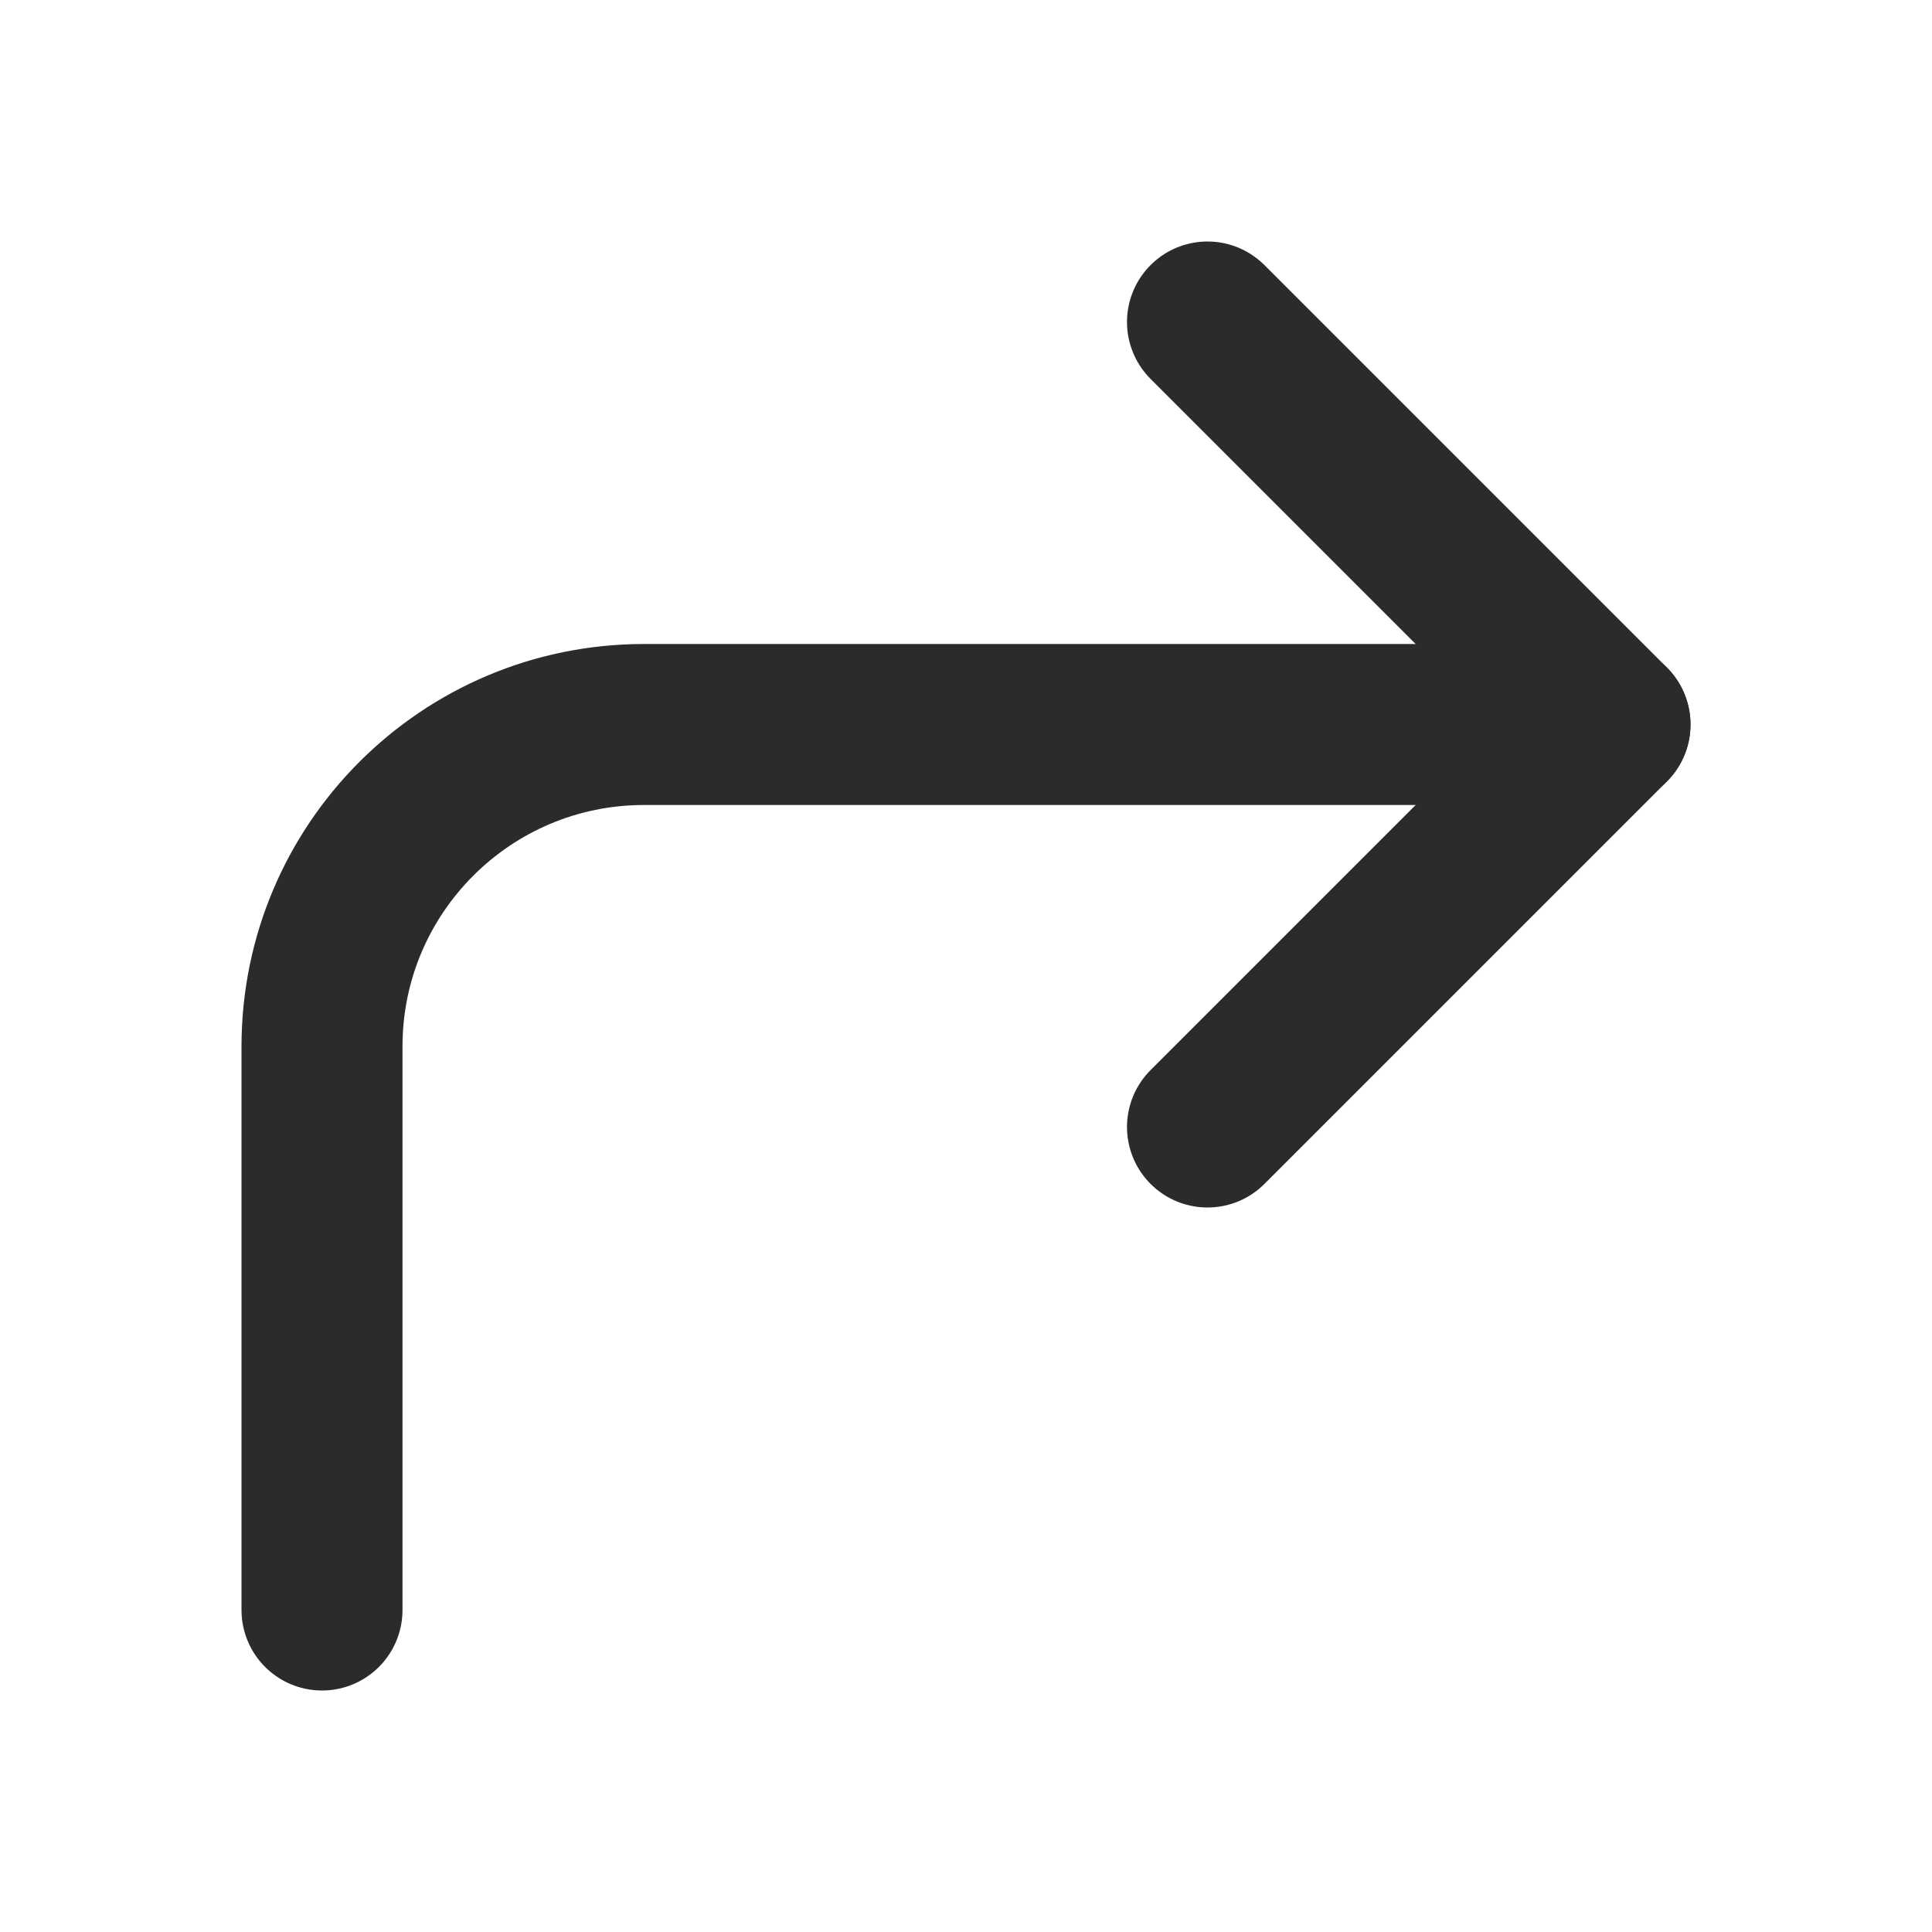
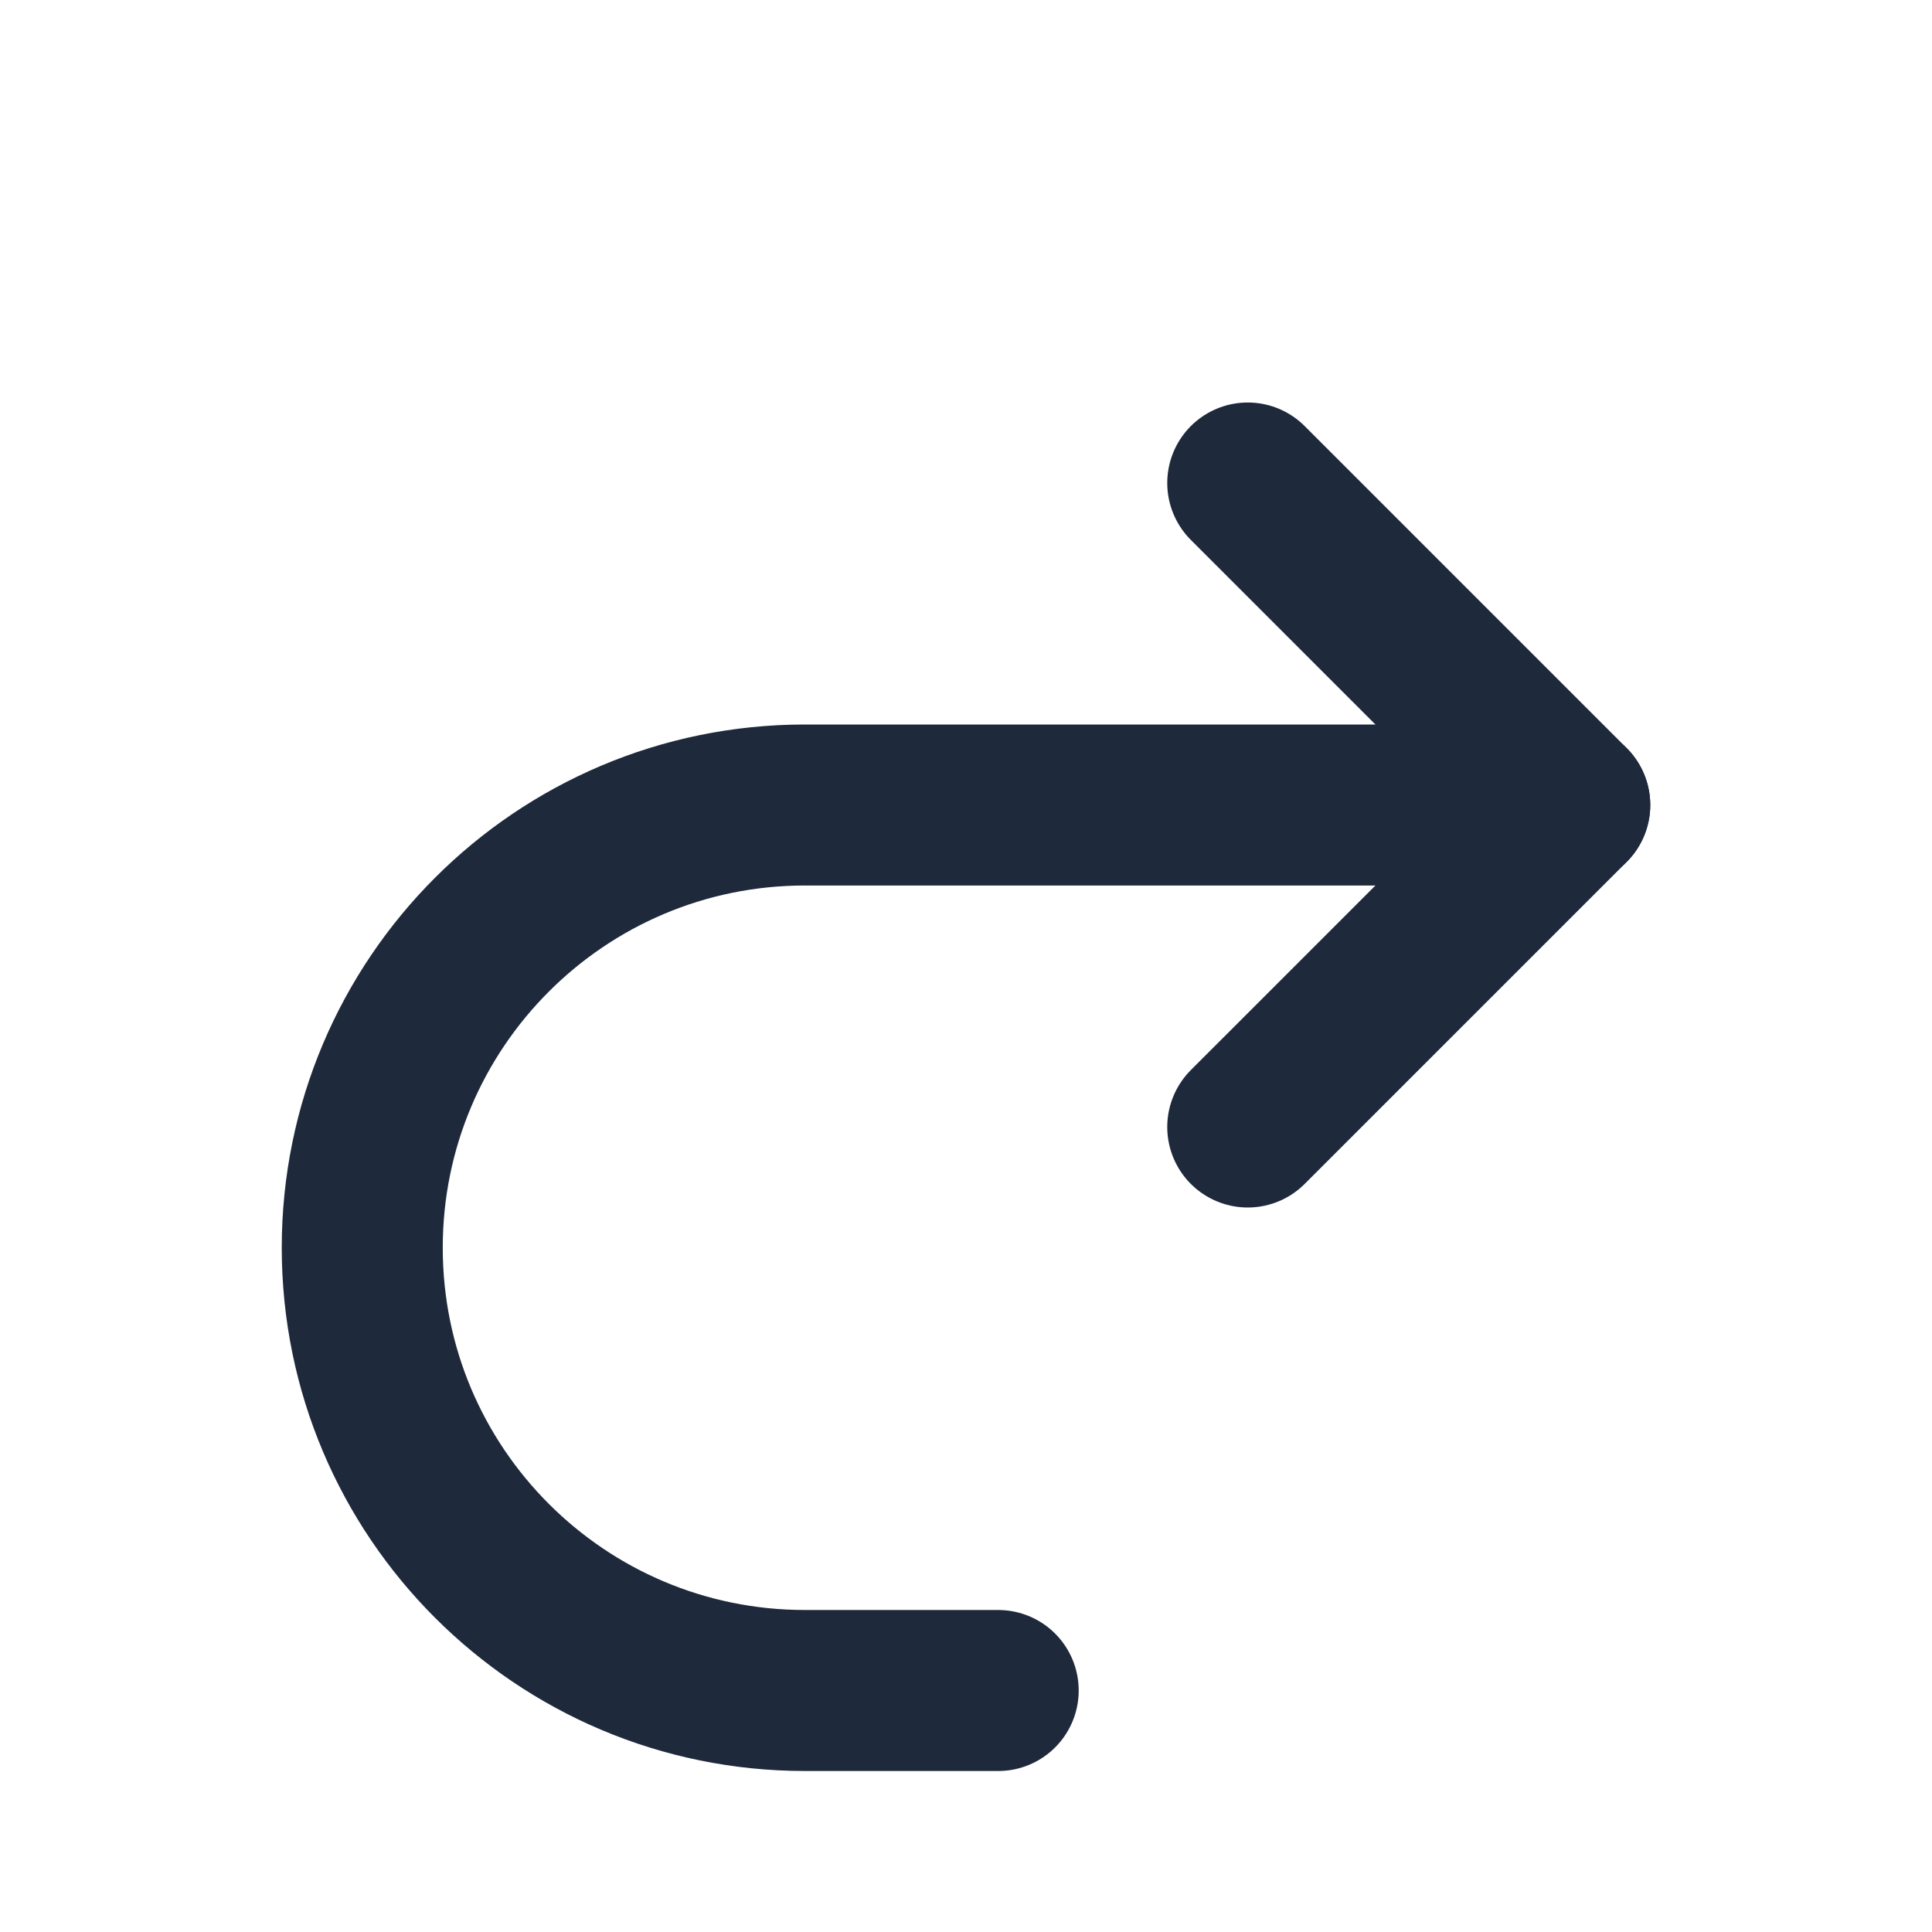
- <svg xmlns="http://www.w3.org/2000/svg" viewBox="0 0 24 24" fill="none" stroke="#2b2b2b" stroke-width="2" stroke-linecap="round" stroke-linejoin="round">
-   <polyline points="15 14 20 9 15 4" />
-   <path d="M4 20v-7a4 4 0 0 1 4-4h12" />
+ <svg xmlns="http://www.w3.org/2000/svg" width="24" height="24" viewBox="0 0 24 24" fill="none" stroke="#1E293B" stroke-width="2" stroke-linecap="round" stroke-linejoin="round">
+   <path d="M15.5 6 19.5 10l-4 4" />
+   <path d="M19.5 10H10a5.5 5.5 0 0 0 0 11h2.4" />
</svg>
